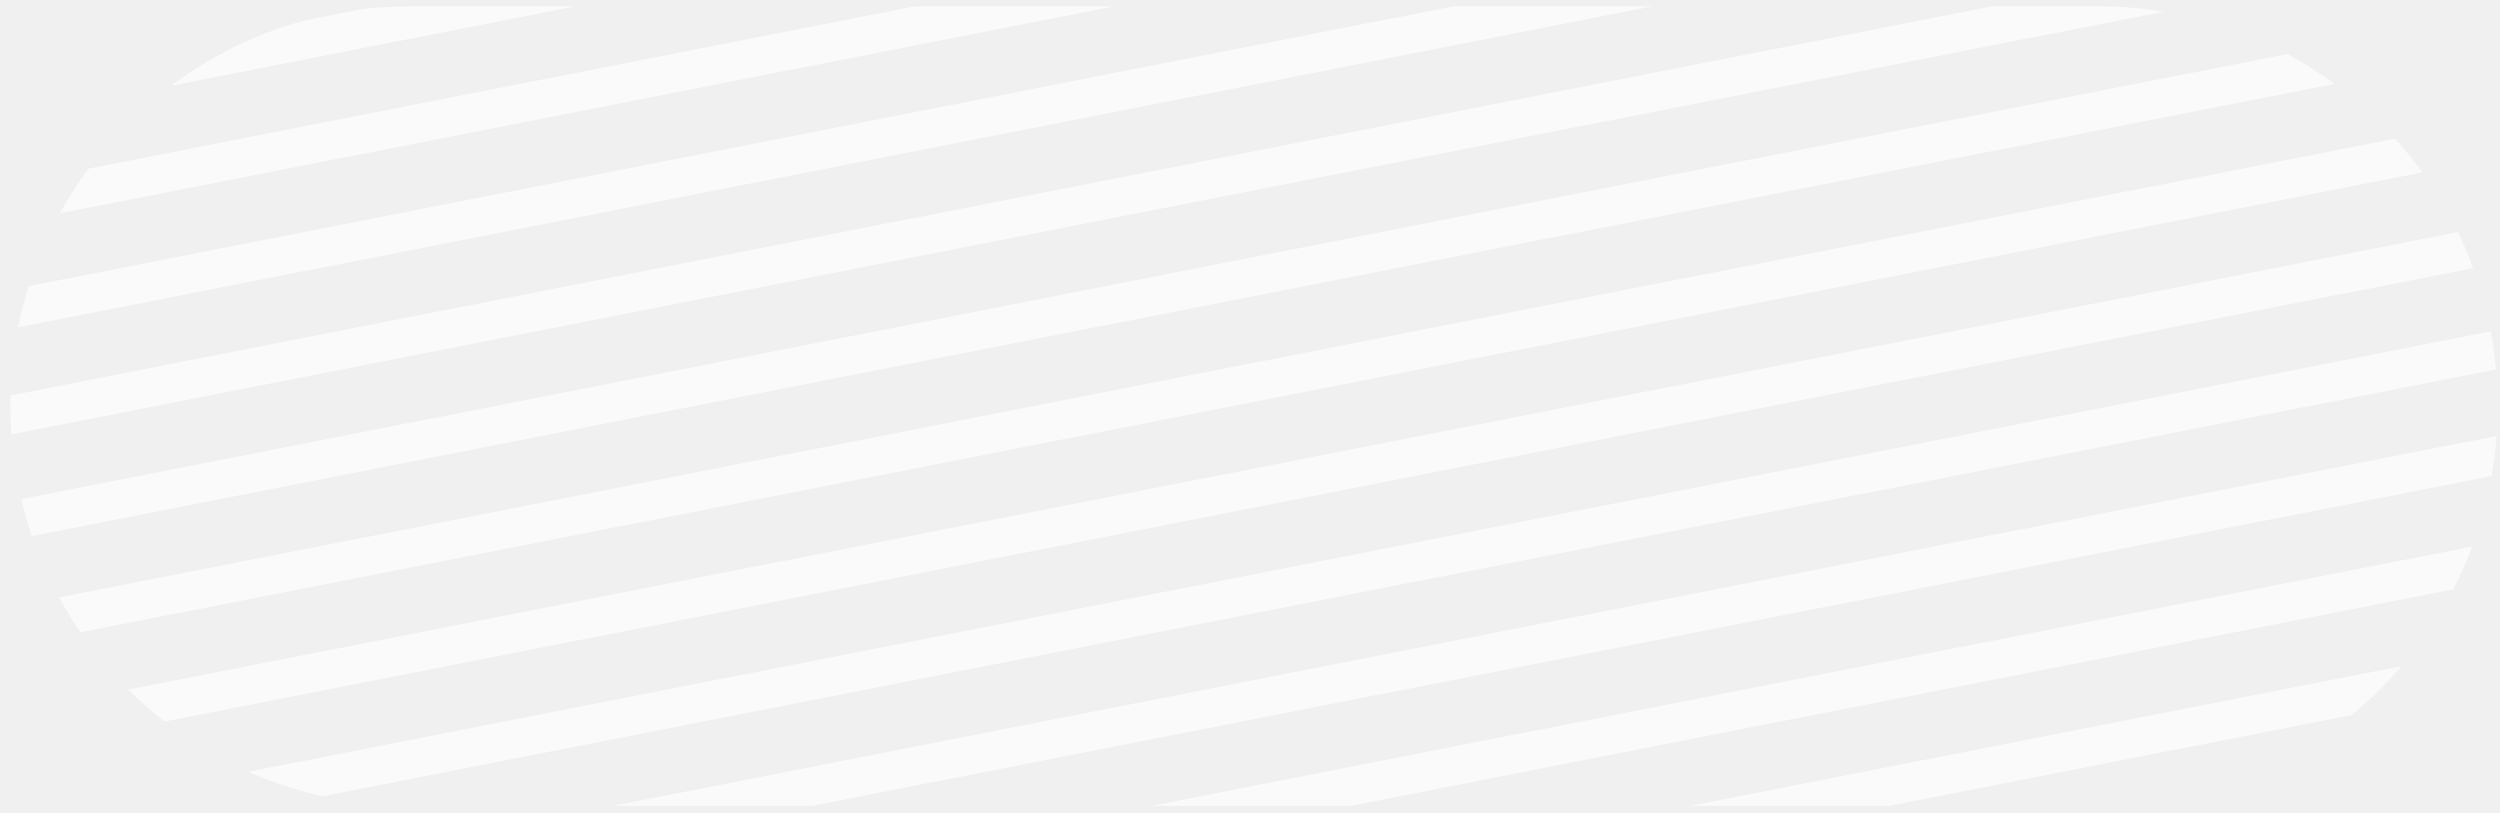
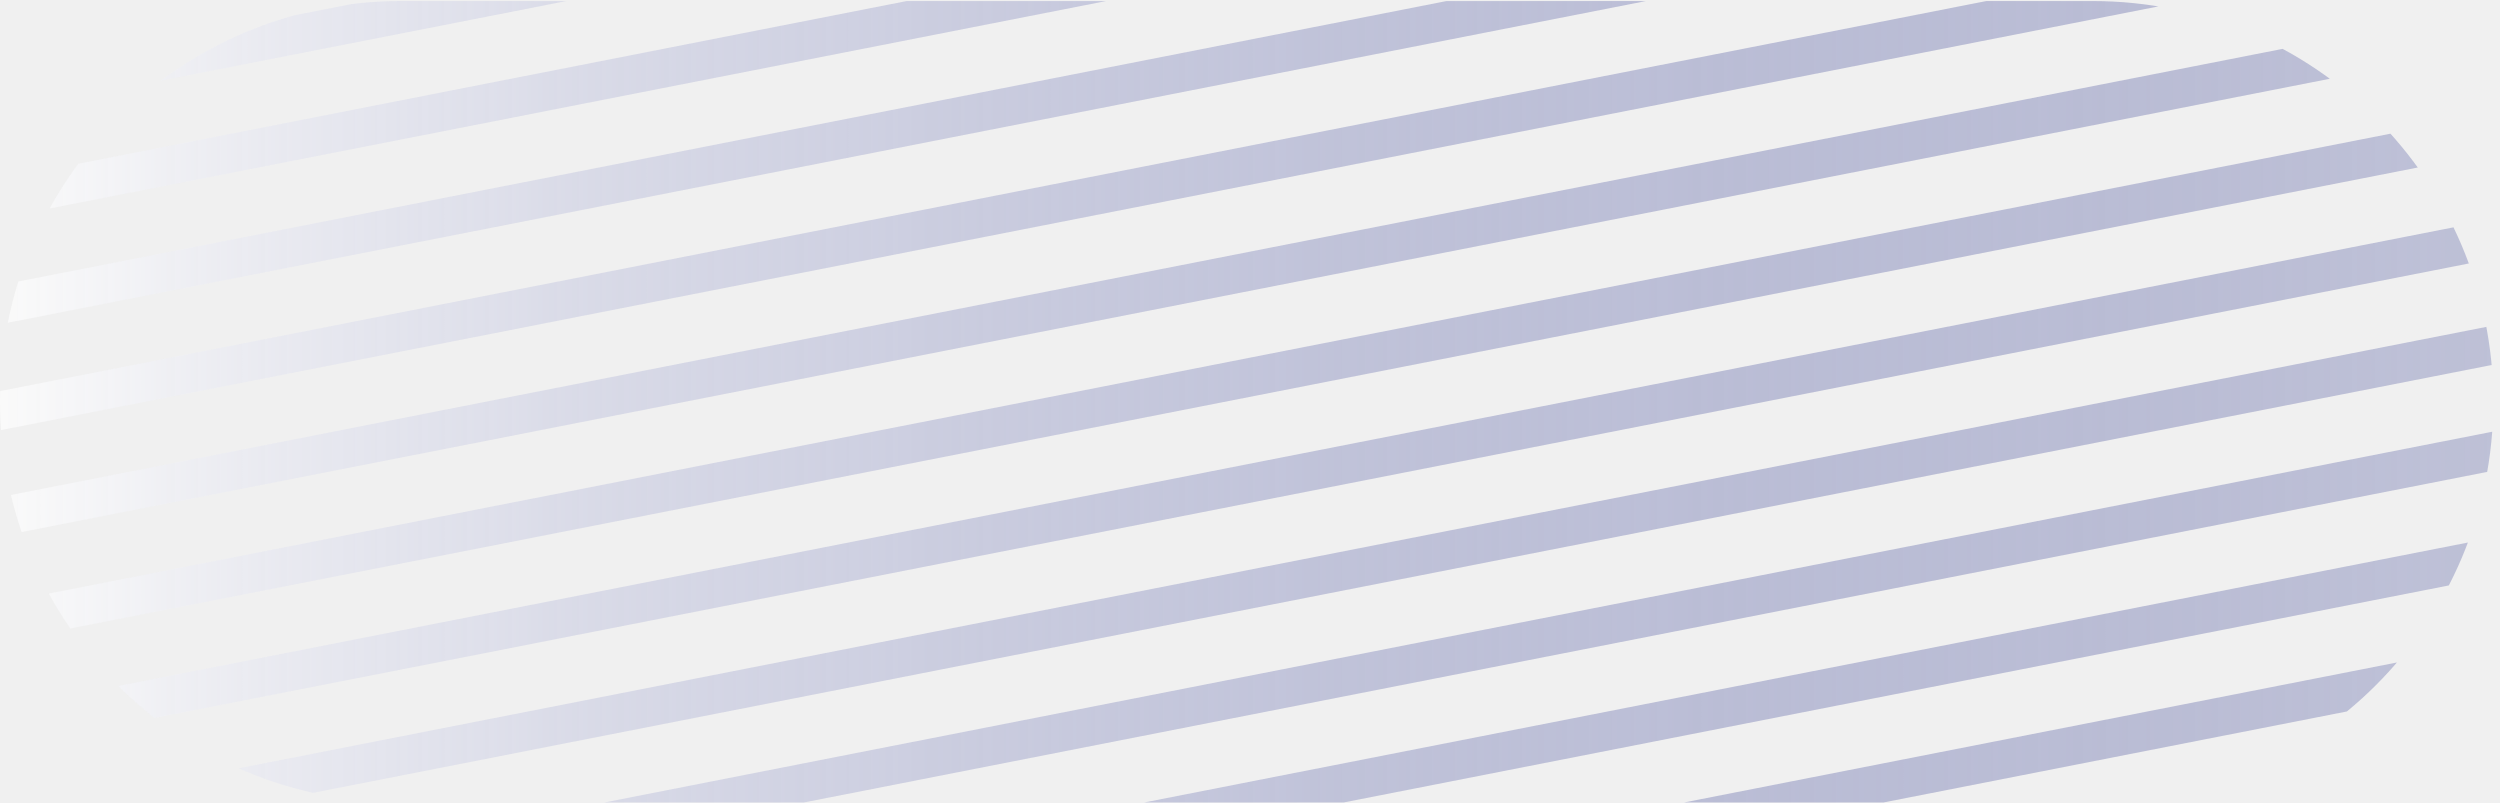
- <svg xmlns="http://www.w3.org/2000/svg" width="197" height="64" viewBox="0 0 197 64" fill="none">
-   <g clip-path="url(#clip0_28_300)">
-     <path d="M0.817 6.163V9.242L45.334 0.5H29.654L0.817 6.163Z" fill="white" fill-opacity="0.66" />
-     <path d="M72.089 0.5L0.817 14.496V17.576L87.769 0.5H72.089Z" fill="white" fill-opacity="0.66" />
-     <path d="M114.524 0.5L0.817 22.83V25.909L130.204 0.5H114.524Z" fill="white" fill-opacity="0.66" />
-     <path d="M156.959 0.5L0.817 31.163V34.242L172.639 0.5H156.959Z" fill="white" fill-opacity="0.66" />
-     <path d="M196.817 1.006L0.817 39.496V42.575L196.817 4.085V1.006Z" fill="white" fill-opacity="0.66" />
-     <path d="M196.817 9.34L0.817 47.83V50.909L196.817 12.419V9.34Z" fill="white" fill-opacity="0.66" />
-     <path d="M196.817 17.673L0.817 56.163V59.242L196.817 20.752V17.673Z" fill="white" fill-opacity="0.66" />
-     <path d="M196.817 26.006L0.817 64.496V67.576L196.817 29.085V26.006Z" fill="white" fill-opacity="0.66" />
-     <path d="M196.817 34.34L0.817 72.83V75.909L196.817 37.419V34.34Z" fill="white" fill-opacity="0.66" />
-     <path d="M196.817 42.673L0.817 81.163V84.242L196.817 45.752V42.673Z" fill="white" fill-opacity="0.66" />
-     <path d="M196.817 51.006L0.817 89.496V92.576L196.817 54.086V51.006Z" fill="white" fill-opacity="0.66" />
-     <path d="M196.817 59.34L0.817 97.83V100.5H2.898L196.817 62.419V59.34Z" fill="white" fill-opacity="0.66" />
-     <path d="M196.817 67.673L29.654 100.5H45.334L196.817 70.752V67.673Z" fill="white" fill-opacity="0.66" />
-     <path d="M196.817 76.006L72.089 100.5H87.769L196.817 79.085V76.006Z" fill="white" fill-opacity="0.66" />
-     <path d="M196.817 84.34L114.524 100.5H130.204L196.817 87.419V84.34Z" fill="white" fill-opacity="0.66" />
-     <path d="M196.817 92.673L156.959 100.5H172.639L196.817 95.752V92.673Z" fill="white" fill-opacity="0.66" />
+ <svg xmlns="http://www.w3.org/2000/svg" width="162" height="52" viewBox="0 0 162 52" fill="none">
+   <g clip-path="url(#clip0_44_403)">
+     <path d="M0 4.736V7.274L36.697 0.068H23.771L0 4.736Z" fill="url(#paint0_linear_44_403)" fill-opacity="0.66" />
+     <path d="M58.752 0.068L0 11.605V14.143L71.677 0.068H58.752Z" fill="url(#paint1_linear_44_403)" fill-opacity="0.66" />
+     <path d="M93.732 0.068L0 18.474V21.013L106.657 0.068H93.732Z" fill="url(#paint2_linear_44_403)" fill-opacity="0.66" />
+     <path d="M128.712 0.068L0 25.344V27.882L141.638 0.068H128.712Z" fill="url(#paint3_linear_44_403)" fill-opacity="0.66" />
+     <path d="M161.568 0.485L0 32.213V34.752L161.568 3.023V0.485Z" fill="url(#paint4_linear_44_403)" fill-opacity="0.66" />
+     <path d="M161.568 7.354L0 39.083V41.621L161.568 9.893V7.354Z" fill="url(#paint5_linear_44_403)" fill-opacity="0.66" />
+     <path d="M161.568 14.224L0 45.952V48.49L161.568 16.762V14.224Z" fill="url(#paint6_linear_44_403)" fill-opacity="0.66" />
+     <path d="M161.568 21.093L0 52.821V55.36L161.568 23.631V21.093Z" fill="url(#paint7_linear_44_403)" fill-opacity="0.66" />
+     <path d="M161.568 27.962L0 59.691V62.229L161.568 30.501V27.962Z" fill="url(#paint8_linear_44_403)" fill-opacity="0.66" />
+     <path d="M161.568 34.832L0 66.56V69.098L161.568 37.37V34.832Z" fill="url(#paint9_linear_44_403)" fill-opacity="0.66" />
+     <path d="M161.568 41.701L0 73.429V75.968L161.568 44.239V41.701Z" fill="url(#paint10_linear_44_403)" fill-opacity="0.66" />
+     <path d="M161.568 48.571L0 80.299V82.5H1.716L161.568 51.109V48.571Z" fill="url(#paint11_linear_44_403)" fill-opacity="0.66" />
+     <path d="M161.568 55.44L23.771 82.5H36.697L161.568 57.978V55.44Z" fill="url(#paint12_linear_44_403)" fill-opacity="0.66" />
+     <path d="M161.568 62.309L58.752 82.5H71.677L161.568 64.847V62.309Z" fill="url(#paint13_linear_44_403)" fill-opacity="0.66" />
+     <path d="M161.568 69.179L93.732 82.5H106.657L161.568 71.717V69.179Z" fill="url(#paint14_linear_44_403)" fill-opacity="0.66" />
+     <path d="M161.568 76.048L128.712 82.5H141.638L161.568 78.586V76.048Z" fill="url(#paint15_linear_44_403)" fill-opacity="0.66" />
  </g>
  <defs>
-     <clipPath id="clip0_28_300">
-       <rect x="0.817" y="0.5" width="196" height="63" rx="31.5" fill="white" />
+     <linearGradient id="paint0_linear_44_403" x1="0" y1="41.284" x2="161.568" y2="41.284" gradientUnits="userSpaceOnUse">
+       <stop stop-color="white" />
+       <stop offset="1" stop-color="#131E80" stop-opacity="0.34" />
+     </linearGradient>
+     <linearGradient id="paint1_linear_44_403" x1="0" y1="41.284" x2="161.568" y2="41.284" gradientUnits="userSpaceOnUse">
+       <stop stop-color="white" />
+       <stop offset="1" stop-color="#131E80" stop-opacity="0.34" />
+     </linearGradient>
+     <linearGradient id="paint2_linear_44_403" x1="0" y1="41.284" x2="161.568" y2="41.284" gradientUnits="userSpaceOnUse">
+       <stop stop-color="white" />
+       <stop offset="1" stop-color="#131E80" stop-opacity="0.34" />
+     </linearGradient>
+     <linearGradient id="paint3_linear_44_403" x1="0" y1="41.284" x2="161.568" y2="41.284" gradientUnits="userSpaceOnUse">
+       <stop stop-color="white" />
+       <stop offset="1" stop-color="#131E80" stop-opacity="0.34" />
+     </linearGradient>
+     <linearGradient id="paint4_linear_44_403" x1="0" y1="41.284" x2="161.568" y2="41.284" gradientUnits="userSpaceOnUse">
+       <stop stop-color="white" />
+       <stop offset="1" stop-color="#131E80" stop-opacity="0.34" />
+     </linearGradient>
+     <linearGradient id="paint5_linear_44_403" x1="0" y1="41.284" x2="161.568" y2="41.284" gradientUnits="userSpaceOnUse">
+       <stop stop-color="white" />
+       <stop offset="1" stop-color="#131E80" stop-opacity="0.34" />
+     </linearGradient>
+     <linearGradient id="paint6_linear_44_403" x1="0" y1="41.284" x2="161.568" y2="41.284" gradientUnits="userSpaceOnUse">
+       <stop stop-color="white" />
+       <stop offset="1" stop-color="#131E80" stop-opacity="0.34" />
+     </linearGradient>
+     <linearGradient id="paint7_linear_44_403" x1="0" y1="41.284" x2="161.568" y2="41.284" gradientUnits="userSpaceOnUse">
+       <stop stop-color="white" />
+       <stop offset="1" stop-color="#131E80" stop-opacity="0.34" />
+     </linearGradient>
+     <linearGradient id="paint8_linear_44_403" x1="0" y1="41.284" x2="161.568" y2="41.284" gradientUnits="userSpaceOnUse">
+       <stop stop-color="white" />
+       <stop offset="1" stop-color="#131E80" stop-opacity="0.34" />
+     </linearGradient>
+     <linearGradient id="paint9_linear_44_403" x1="0" y1="41.284" x2="161.568" y2="41.284" gradientUnits="userSpaceOnUse">
+       <stop stop-color="white" />
+       <stop offset="1" stop-color="#131E80" stop-opacity="0.34" />
+     </linearGradient>
+     <linearGradient id="paint10_linear_44_403" x1="0" y1="41.284" x2="161.568" y2="41.284" gradientUnits="userSpaceOnUse">
+       <stop stop-color="white" />
+       <stop offset="1" stop-color="#131E80" stop-opacity="0.34" />
+     </linearGradient>
+     <linearGradient id="paint11_linear_44_403" x1="0" y1="41.284" x2="161.568" y2="41.284" gradientUnits="userSpaceOnUse">
+       <stop stop-color="white" />
+       <stop offset="1" stop-color="#131E80" stop-opacity="0.34" />
+     </linearGradient>
+     <linearGradient id="paint12_linear_44_403" x1="0" y1="41.284" x2="161.568" y2="41.284" gradientUnits="userSpaceOnUse">
+       <stop stop-color="white" />
+       <stop offset="1" stop-color="#131E80" stop-opacity="0.34" />
+     </linearGradient>
+     <linearGradient id="paint13_linear_44_403" x1="0" y1="41.284" x2="161.568" y2="41.284" gradientUnits="userSpaceOnUse">
+       <stop stop-color="white" />
+       <stop offset="1" stop-color="#131E80" stop-opacity="0.34" />
+     </linearGradient>
+     <linearGradient id="paint14_linear_44_403" x1="0" y1="41.284" x2="161.568" y2="41.284" gradientUnits="userSpaceOnUse">
+       <stop stop-color="white" />
+       <stop offset="1" stop-color="#131E80" stop-opacity="0.34" />
+     </linearGradient>
+     <linearGradient id="paint15_linear_44_403" x1="0" y1="41.284" x2="161.568" y2="41.284" gradientUnits="userSpaceOnUse">
+       <stop stop-color="white" />
+       <stop offset="1" stop-color="#131E80" stop-opacity="0.34" />
+     </linearGradient>
+     <clipPath id="clip0_44_403">
+       <rect y="0.068" width="161.568" height="51.932" rx="25.966" fill="white" />
    </clipPath>
  </defs>
</svg>
